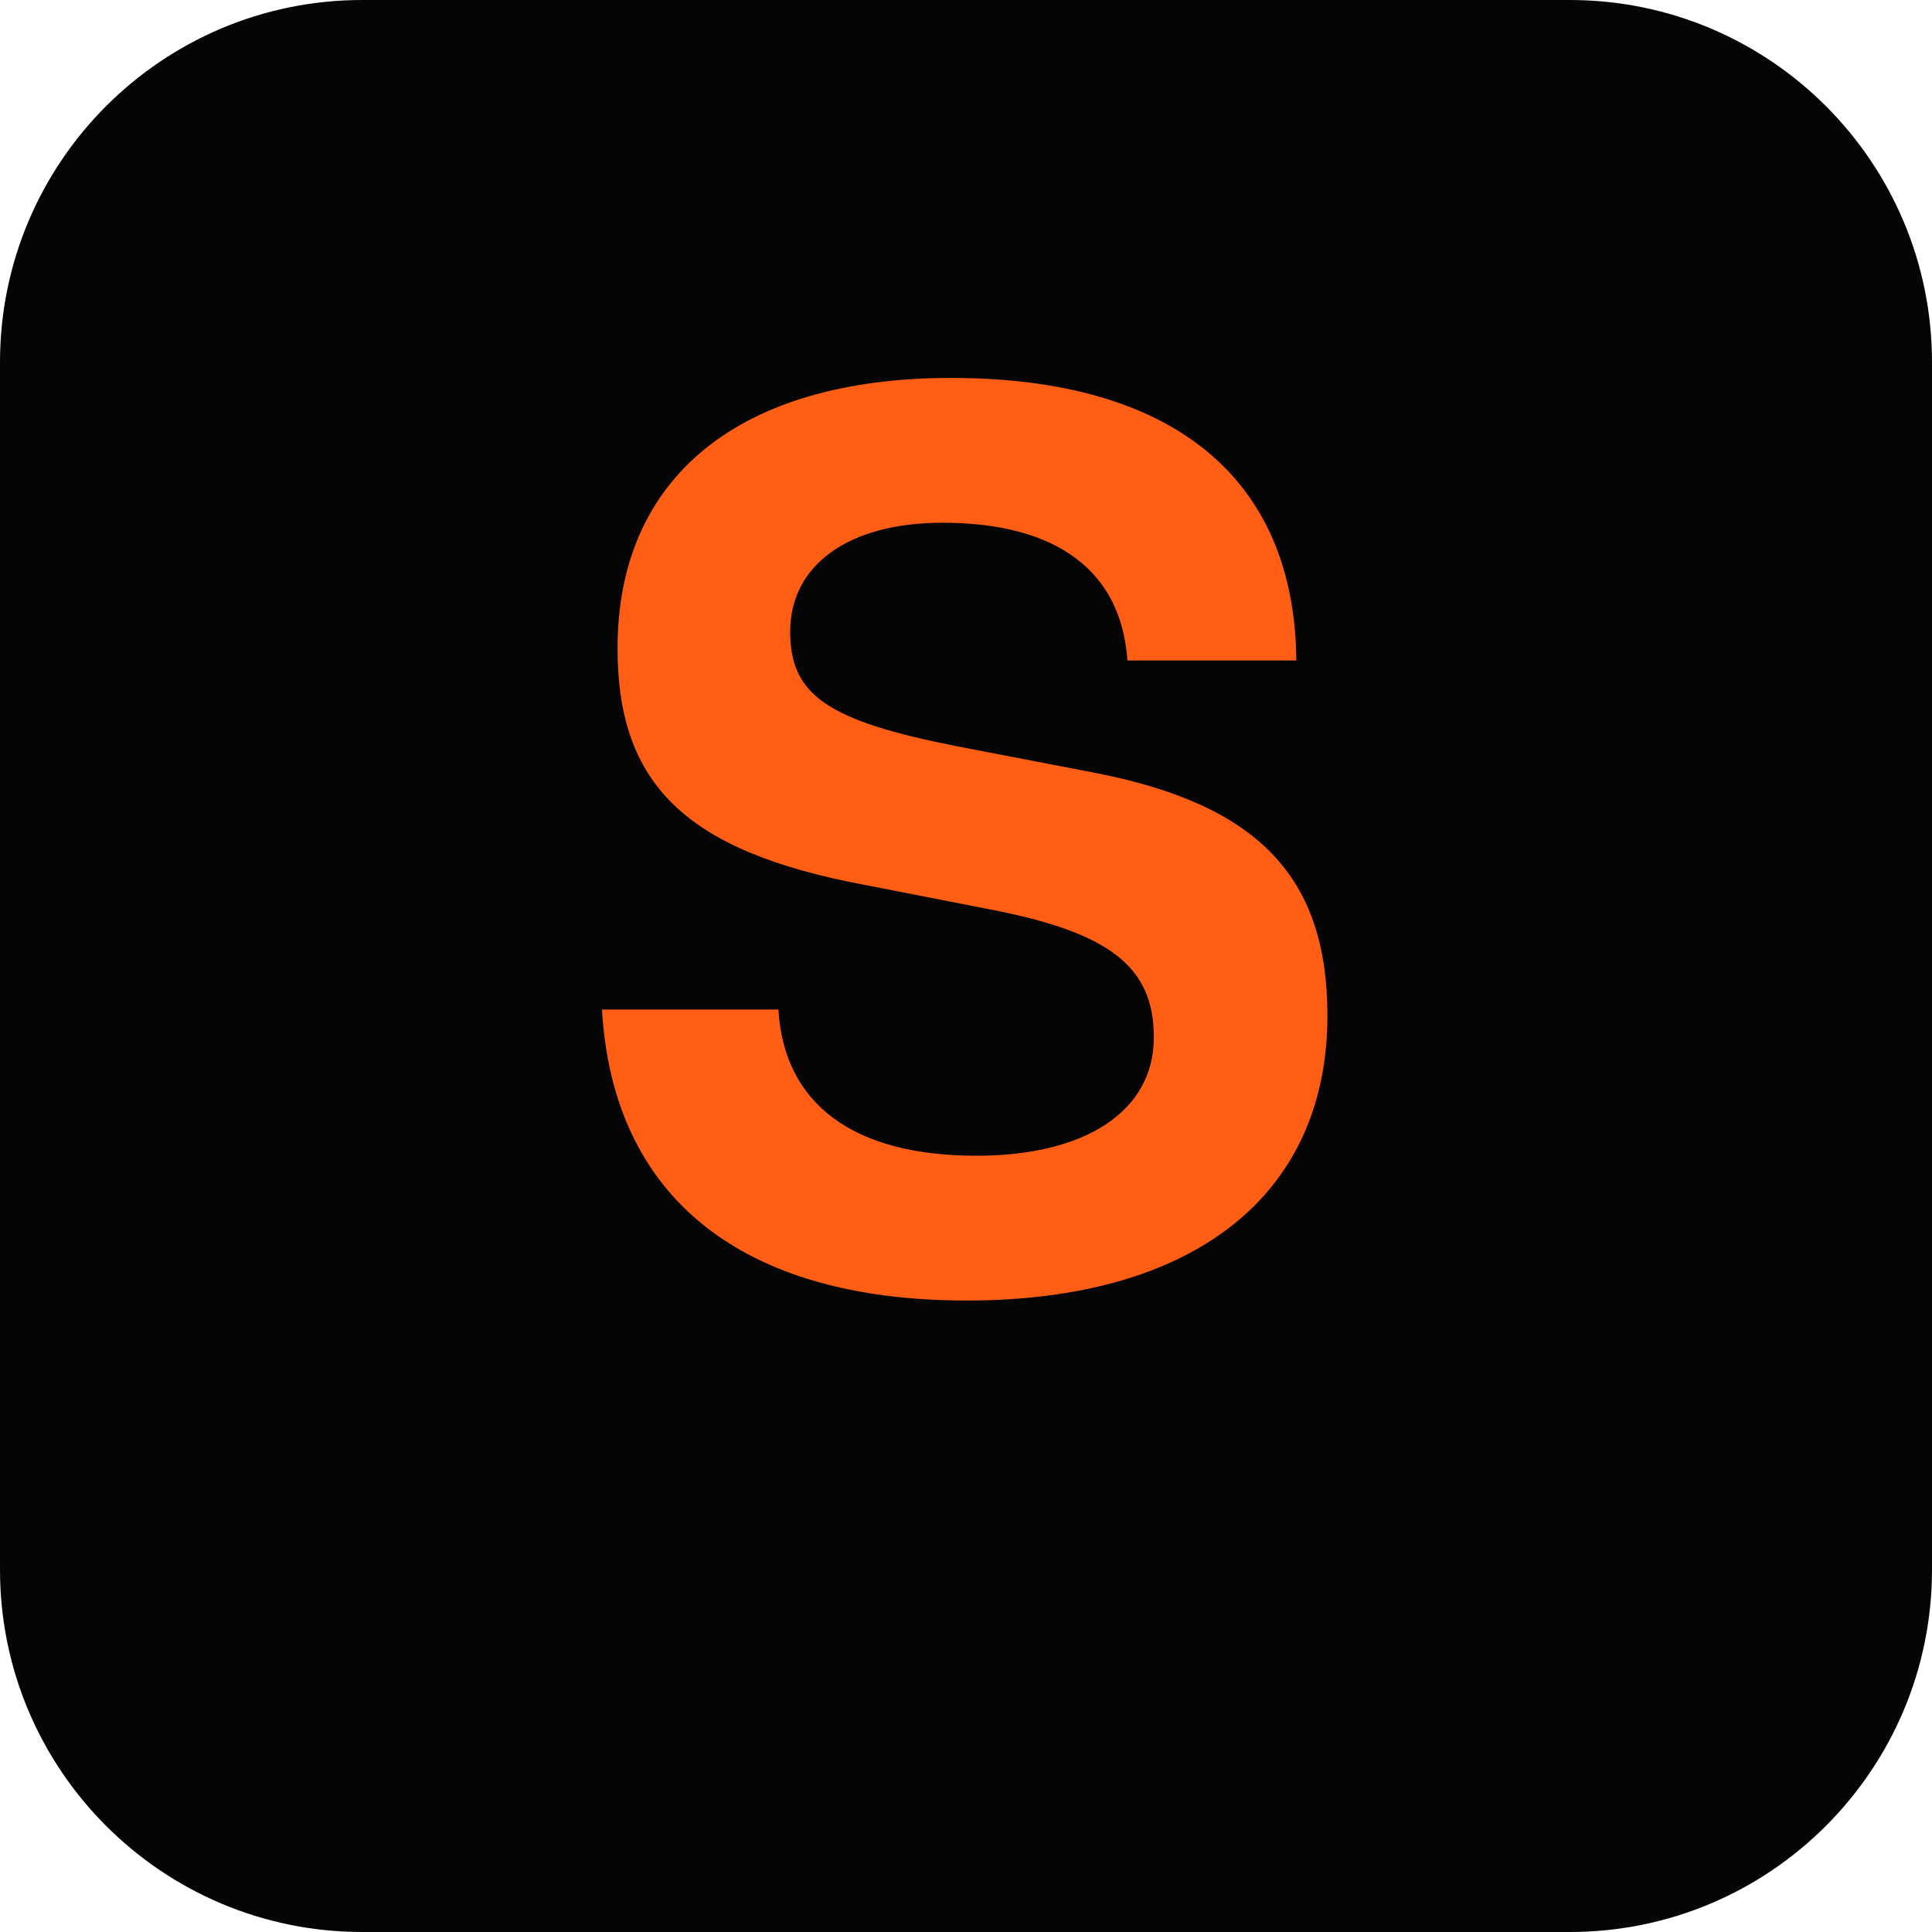
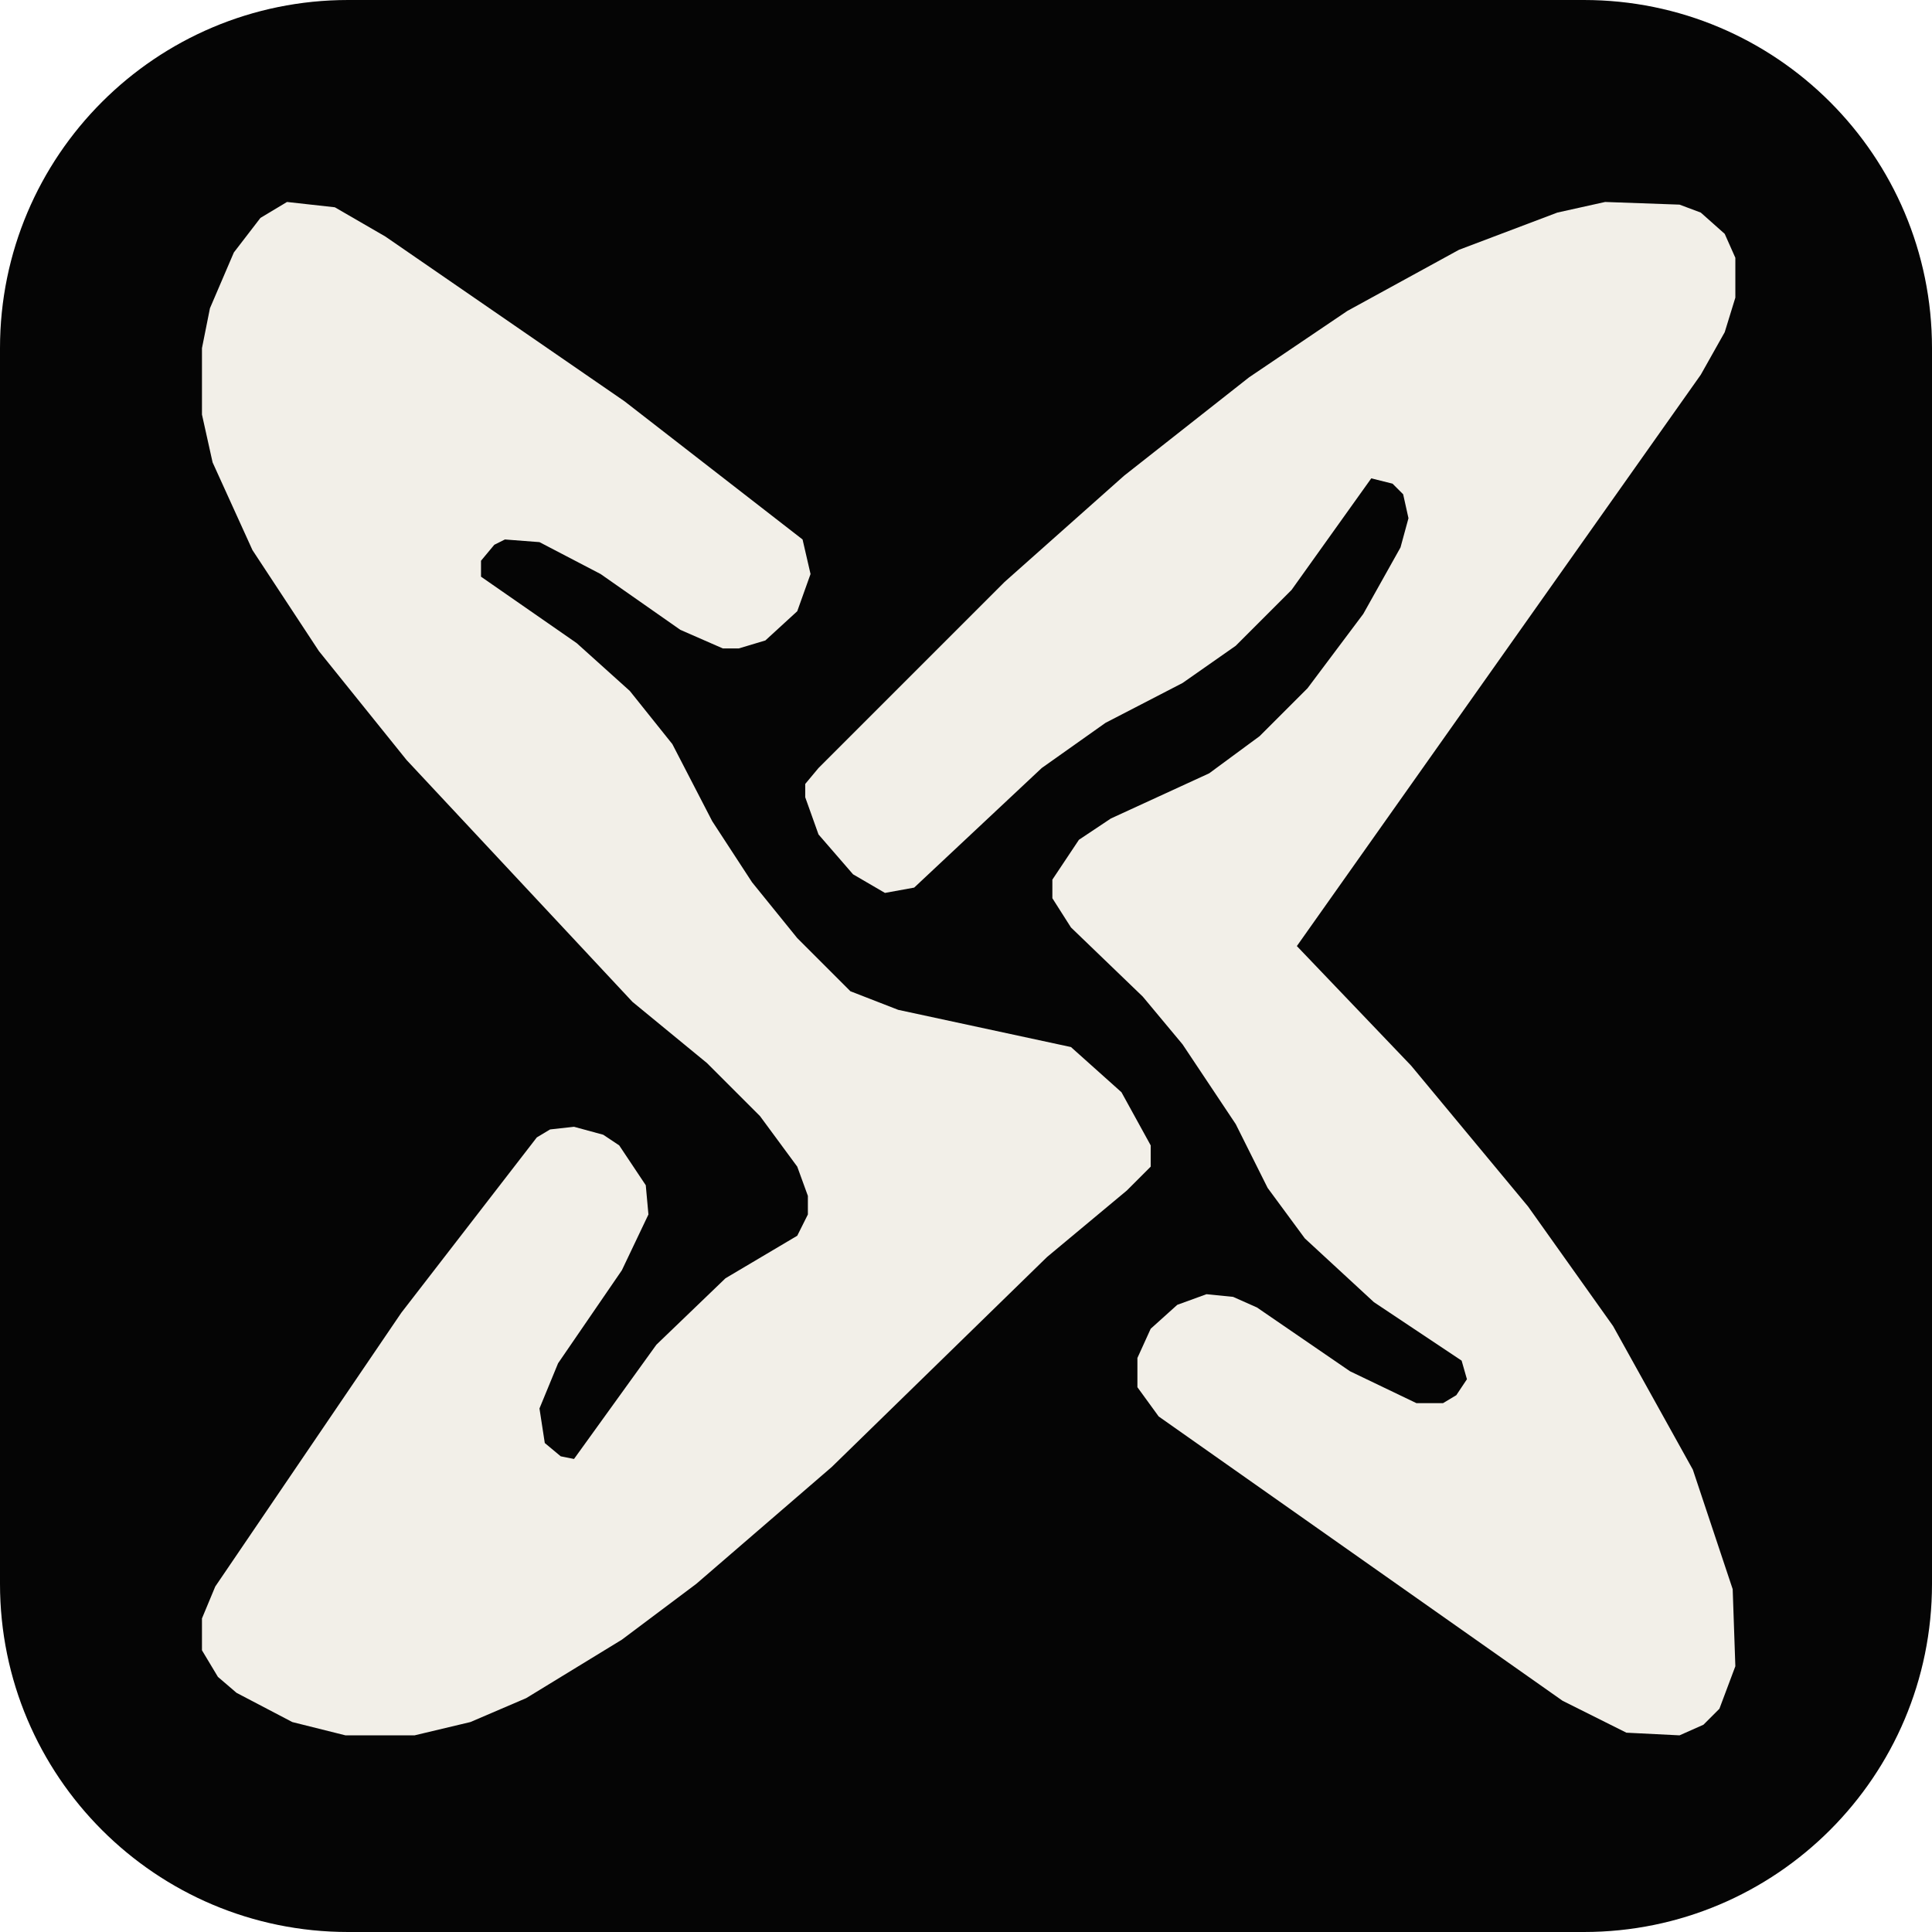
- <svg xmlns="http://www.w3.org/2000/svg" viewBox="0 0 64 64">
-   <rect width="64" height="64" rx="12" fill="#050505" />
-   <text x="32" y="33" text-anchor="middle" dominant-baseline="central" font-family="Arial Black, Helvetica, sans-serif" font-size="40" font-weight="900" fill="#ff5e14">S</text>
+ <svg xmlns="http://www.w3.org/2000/svg" viewBox="0 0 727 727">
+   <rect width="727" height="727" rx="131" fill="#050505" />
+   <g transform="translate(75 75)" fill="#f2efe8">
+     <path fill-rule="evenodd" d="M33 1L51 3L70 14L160 76L227 128L230 141L225 155L213 166L203 169L197 169L181 162L151 141L128 129L115 128L111 130L106 136L106 142L142 167L162 185L178 205L193 234L208 257L225 278L245 298L263 305L328 319L347 336L358 356L358 364L349 373L319 398L238 477L187 521L159 542L123 564L102 573L81 578L55 578L35 573L14 562L7 556L1 546L1 534L6 522L76 419L127 353L132 350L141 349L152 352L158 356L168 371L169 382L159 403L135 438L128 455L130 468L136 473L141 474L172 431L198 406L225 390L229 382L229 375L225 364L211 345L191 325L163 302L78 211L45 170L20 132L5 99L1 81L1 56L4 41L13 20L23 7L33 1ZM529 1L557 2L565 5L574 13L578 22L578 37L574 50L565 66L413 281L456 326L500 379L532 424L562 478L577 523L578 552L572 568L566 574L557 578L537 577L513 565L361 458L353 447L353 436L358 425L368 416L379 412L389 413L398 417L433 441L458 453L468 453L473 450L477 444L475 437L442 415L416 391L402 372L390 348L370 318L355 300L328 274L321 263L321 256L331 241L343 233L380 216L399 202L417 184L438 156L452 131L455 120L453 111L449 107L441 105L411 147L390 168L370 182L341 197L317 214L269 259L258 261L246 254L233 239L228 225L228 220L233 214L303 144L348 104L395 67L432 42L474 19L511 5L529 1Z" />
+   </g>
</svg>
